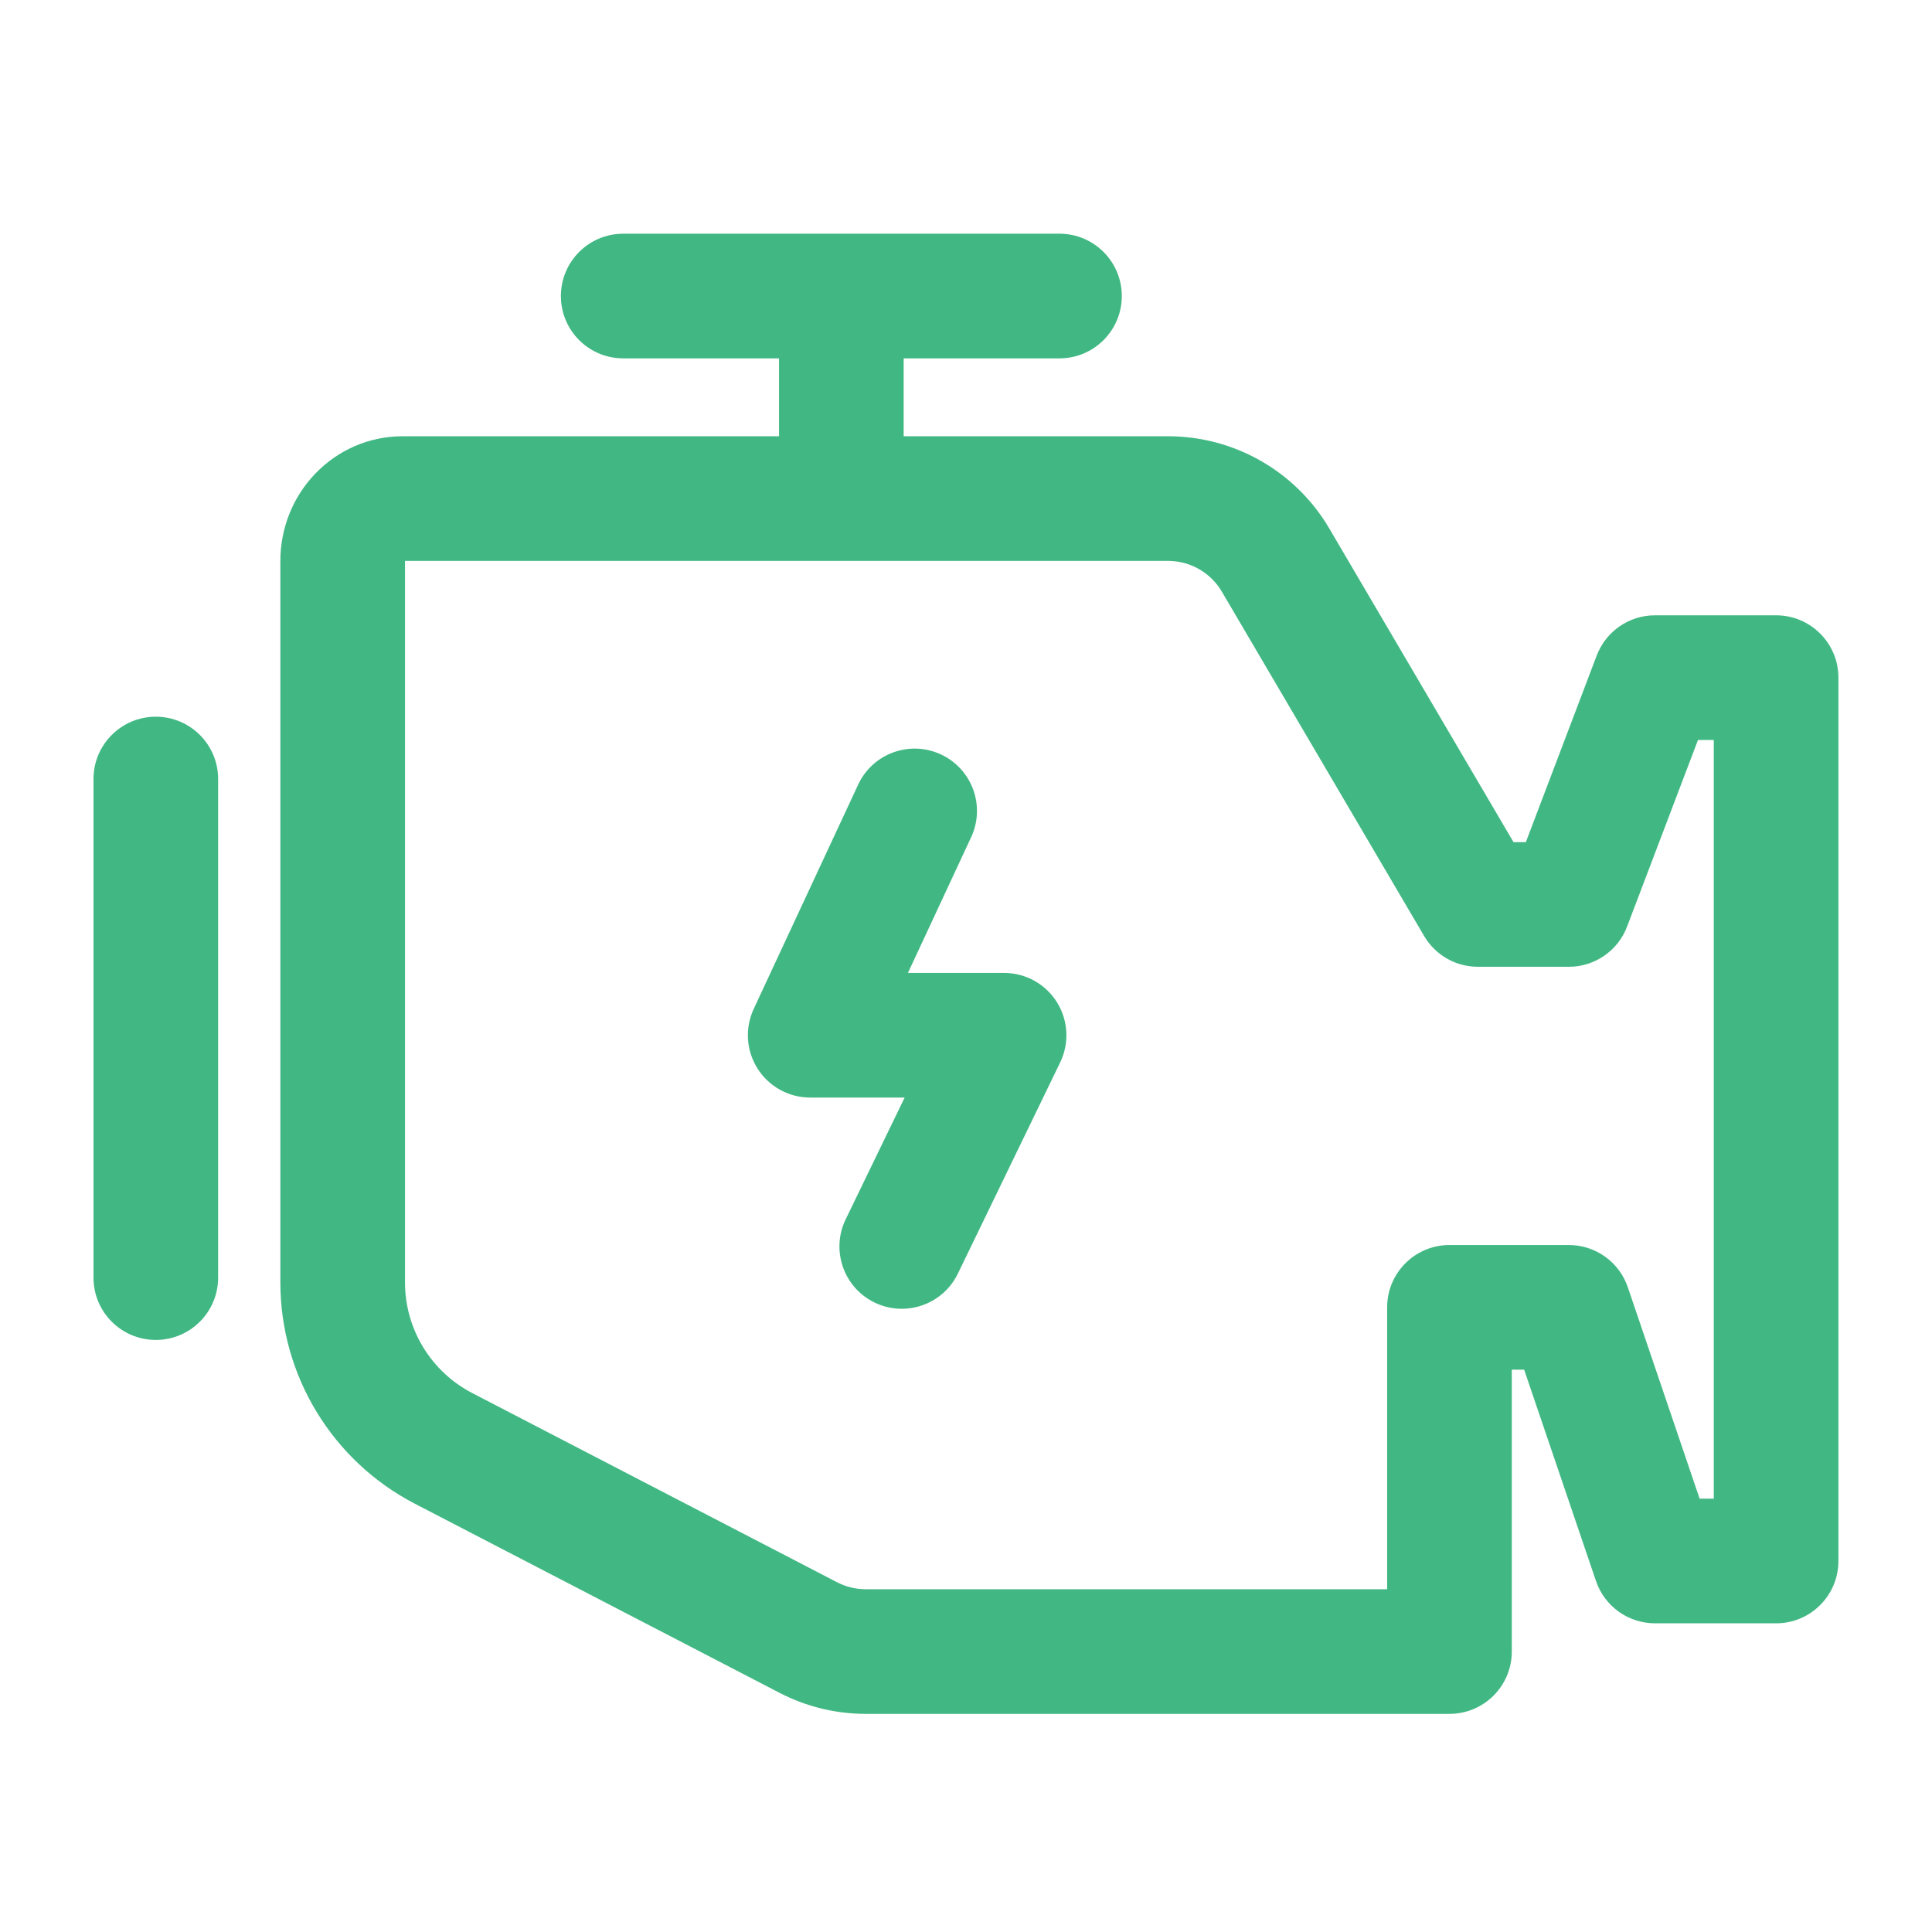
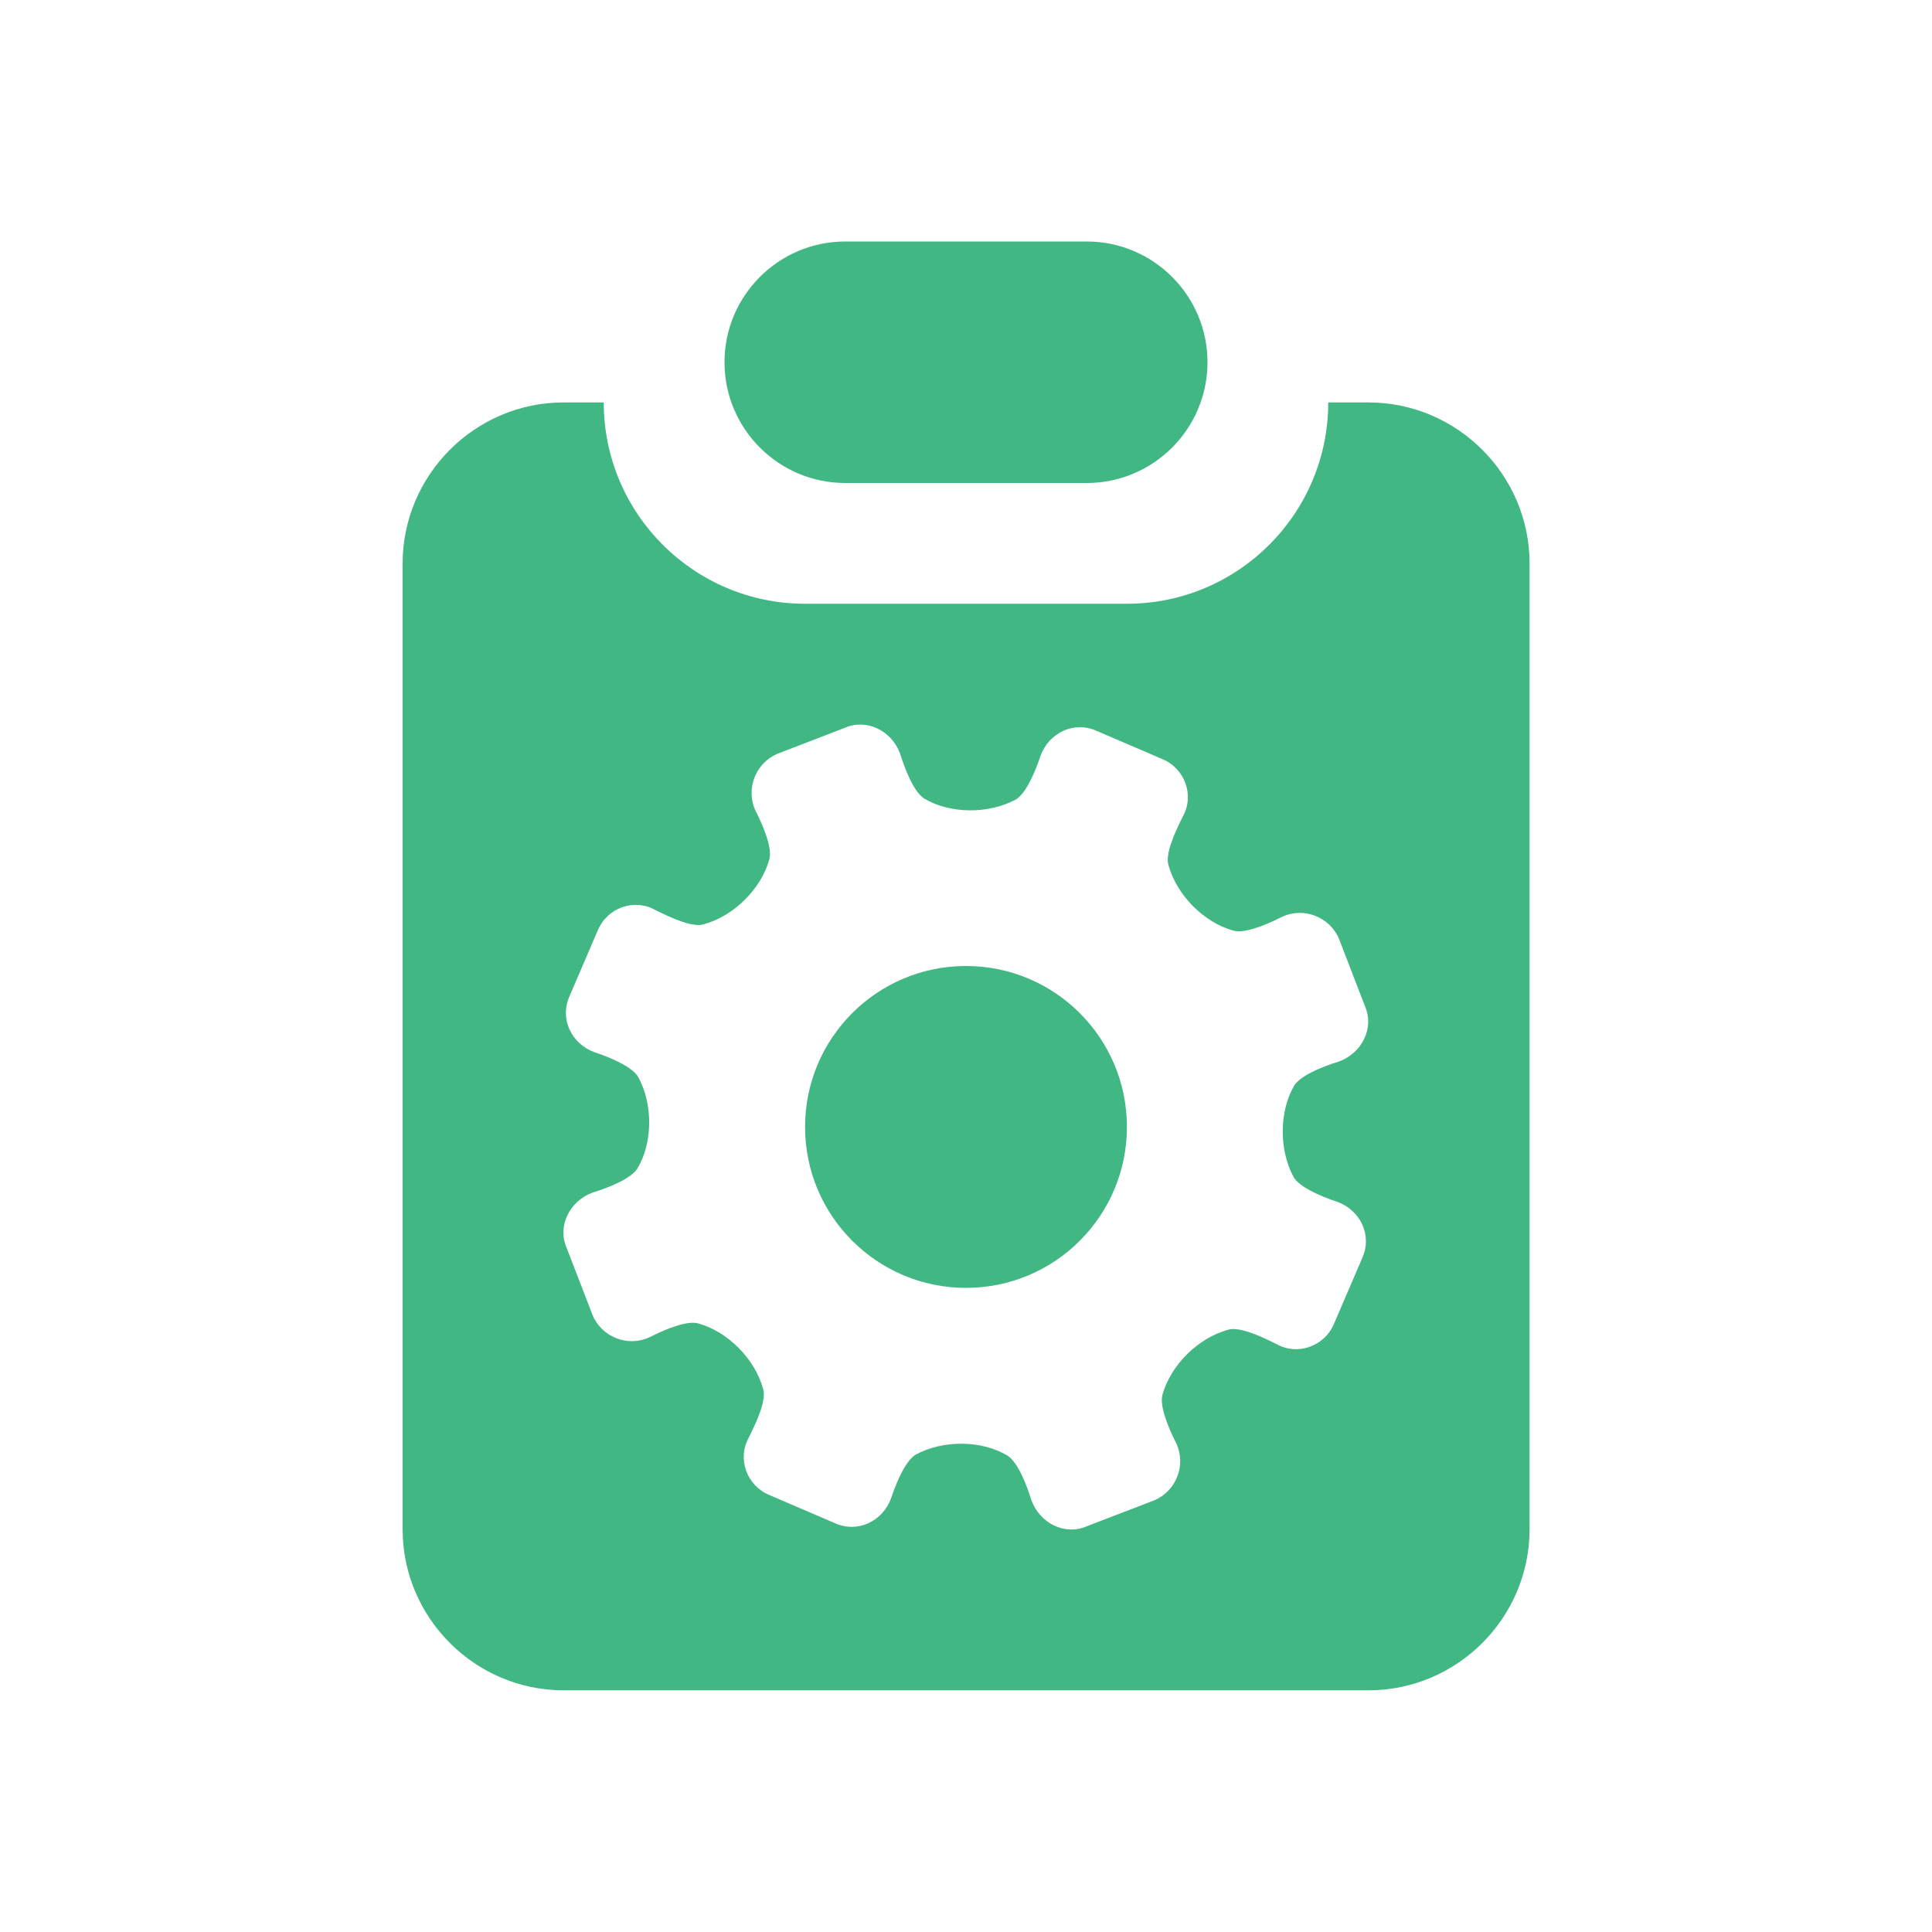
- <svg xmlns="http://www.w3.org/2000/svg" t="1668655724812" class="icon" viewBox="0 0 1024 1024" version="1.1" p-id="2215" width="128" height="128">
-   <path d="M561.548 123.871a33.032 33.032 0 1 1 0 66.065h-82.581V231.226h140.156a99.097 99.097 0 0 1 85.454 48.921l97.61 166.202h6.54l37.574-98.915a33.032 33.032 0 0 1 30.885-21.306h64.182a33.032 33.032 0 0 1 33.032 33.032v468.199a33.032 33.032 0 0 1-33.032 33.032H877.172a33.032 33.032 0 0 1-31.265-22.412l-38.07-112.029h-6.557V875.355a33.032 33.032 0 0 1-33.032 33.032H458.868a99.097 99.097 0 0 1-45.618-11.115l-193.338-100.253a132.129 132.129 0 0 1-71.317-117.298V297.29c0-17.441 6.706-33.957 18.498-46.245 12.057-12.536 28.573-19.819 46.245-19.819L412.903 231.226v-41.29h-82.581a33.032 33.032 0 0 1-32.95-30.555L297.29 156.903a33.032 33.032 0 0 1 33.032-33.032zM619.124 297.29H214.66v382.431a66.065 66.065 0 0 0 35.675 58.649l193.321 100.253a33.032 33.032 0 0 0 15.211 3.7h276.348v-149.405a33.032 33.032 0 0 1 33.032-33.032h63.257a33.032 33.032 0 0 1 31.282 22.412l38.053 112.029h7.498V392.209h-8.374l-37.574 98.899a33.032 33.032 0 0 1-30.885 21.306h-48.211a33.032 33.032 0 0 1-28.474-16.301l-107.206-182.503A33.032 33.032 0 0 0 619.124 297.29zM82.581 379.871a33.032 33.032 0 0 1 33.032 33.032v264.258a33.032 33.032 0 1 1-66.065 0V412.903a33.032 33.032 0 0 1 33.032-33.032z m372.439 35.609a33.032 33.032 0 0 1 59.887 27.879l-33.676 72.308h50.952a33.032 33.032 0 0 1 29.729 47.434l-54.222 111.946a33.032 33.032 0 0 1-59.458-28.804l31.249-64.512H429.419a33.032 33.032 0 0 1-29.944-46.972z" fill="#41B883" p-id="2216" />
+ <svg xmlns="http://www.w3.org/2000/svg" t="1668676105378" class="icon" viewBox="0 0 1024 1024" version="1.1" p-id="8784" width="128" height="128">
+   <path d="M448 256h128c35.3 0 64-28.7 64-64s-28.7-64-64-64H448c-35.3 0-64 28.7-64 64s28.7 64 64 64z" p-id="8785" fill="#41B883" />
+   <path d="M512 597.3m-85.3 0a85.3 85.3 0 1 0 170.6 0 85.3 85.3 0 1 0-170.6 0Z" p-id="8786" fill="#41B883" />
+   <path d="M725.3 213.3H704c0 58.9-47.8 106.7-106.7 106.7H426.7C367.8 320 320 272.2 320 213.3h-21.3c-46.9 0-85.3 38.4-85.3 85.3v512c0 46.9 38.4 85.3 85.3 85.3h426.7c46.9 0 85.3-38.4 85.3-85.3v-512c0-46.9-38.4-85.3-85.4-85.3z m-39.7 410.5c2.8 5 13.2 9.9 23.2 13.2 12.1 4.4 18.7 17.6 13.2 29.8l-14.9 34.7c-5 12.1-19.3 17.1-30.3 11-9.9-5-20.4-9.4-25.9-7.7-16 4.4-30.3 18.7-34.7 34.2-1.7 5.5 2.2 16 7.2 25.9 5.5 11.6 0 25.4-11.6 30.3L575.9 809c-11.6 5-24.8-1.7-29.2-13.8-3.3-10.5-7.7-20.4-12.7-23.7-13.8-8.3-34.2-8.3-48.5-0.6-5 2.8-9.9 13.2-13.2 23.2-4.4 12.1-17.6 18.7-29.8 13.2l-34.7-14.9c-12.1-5-17.1-19.3-11-30.3 5-9.9 9.4-20.4 7.7-25.9-4.4-16-18.7-30.3-34.2-34.7-5.5-1.7-16 2.2-25.9 7.2-11.6 5.5-25.4 0-30.3-11.6l-13.8-35.8c-5-11.6 1.7-24.8 13.8-29.2 10.5-3.3 20.4-7.7 23.7-12.7 8.3-13.8 8.3-34.2 0.5-48.5-2.8-5-13.2-9.9-23.2-13.2-12.1-4.4-18.7-17.6-13.2-29.8l14.9-34.7c5-12.1 19.3-17.1 30.3-11 9.9 5 20.4 9.4 25.9 7.7 16-4.4 30.3-18.7 34.7-34.2 1.7-5.5-2.2-16-7.2-25.9-5.5-11.6 0-25.4 11.6-30.3l35.8-13.8c11.6-5 24.8 1.7 29.2 13.8 3.3 10.5 7.7 20.4 12.7 23.7 13.8 8.3 34.2 8.3 48.5 0.6 5-2.8 9.9-13.2 13.2-23.2 4.4-12.1 17.6-18.7 29.8-13.2l34.7 14.9c12.1 5 17.1 19.3 11 30.3-5 9.9-9.4 20.4-7.7 25.9 4.4 16 18.7 30.3 34.2 34.7 5.5 1.7 16-2.2 25.9-7.2 11.6-5.5 25.4 0 30.3 11.6l13.8 35.8c5 11.6-1.7 24.8-13.8 29.2-10.5 3.3-20.4 7.7-23.7 12.7-8.1 13.8-8.1 34.2-0.4 48.5z" p-id="8787" fill="#41B883" />
</svg>
